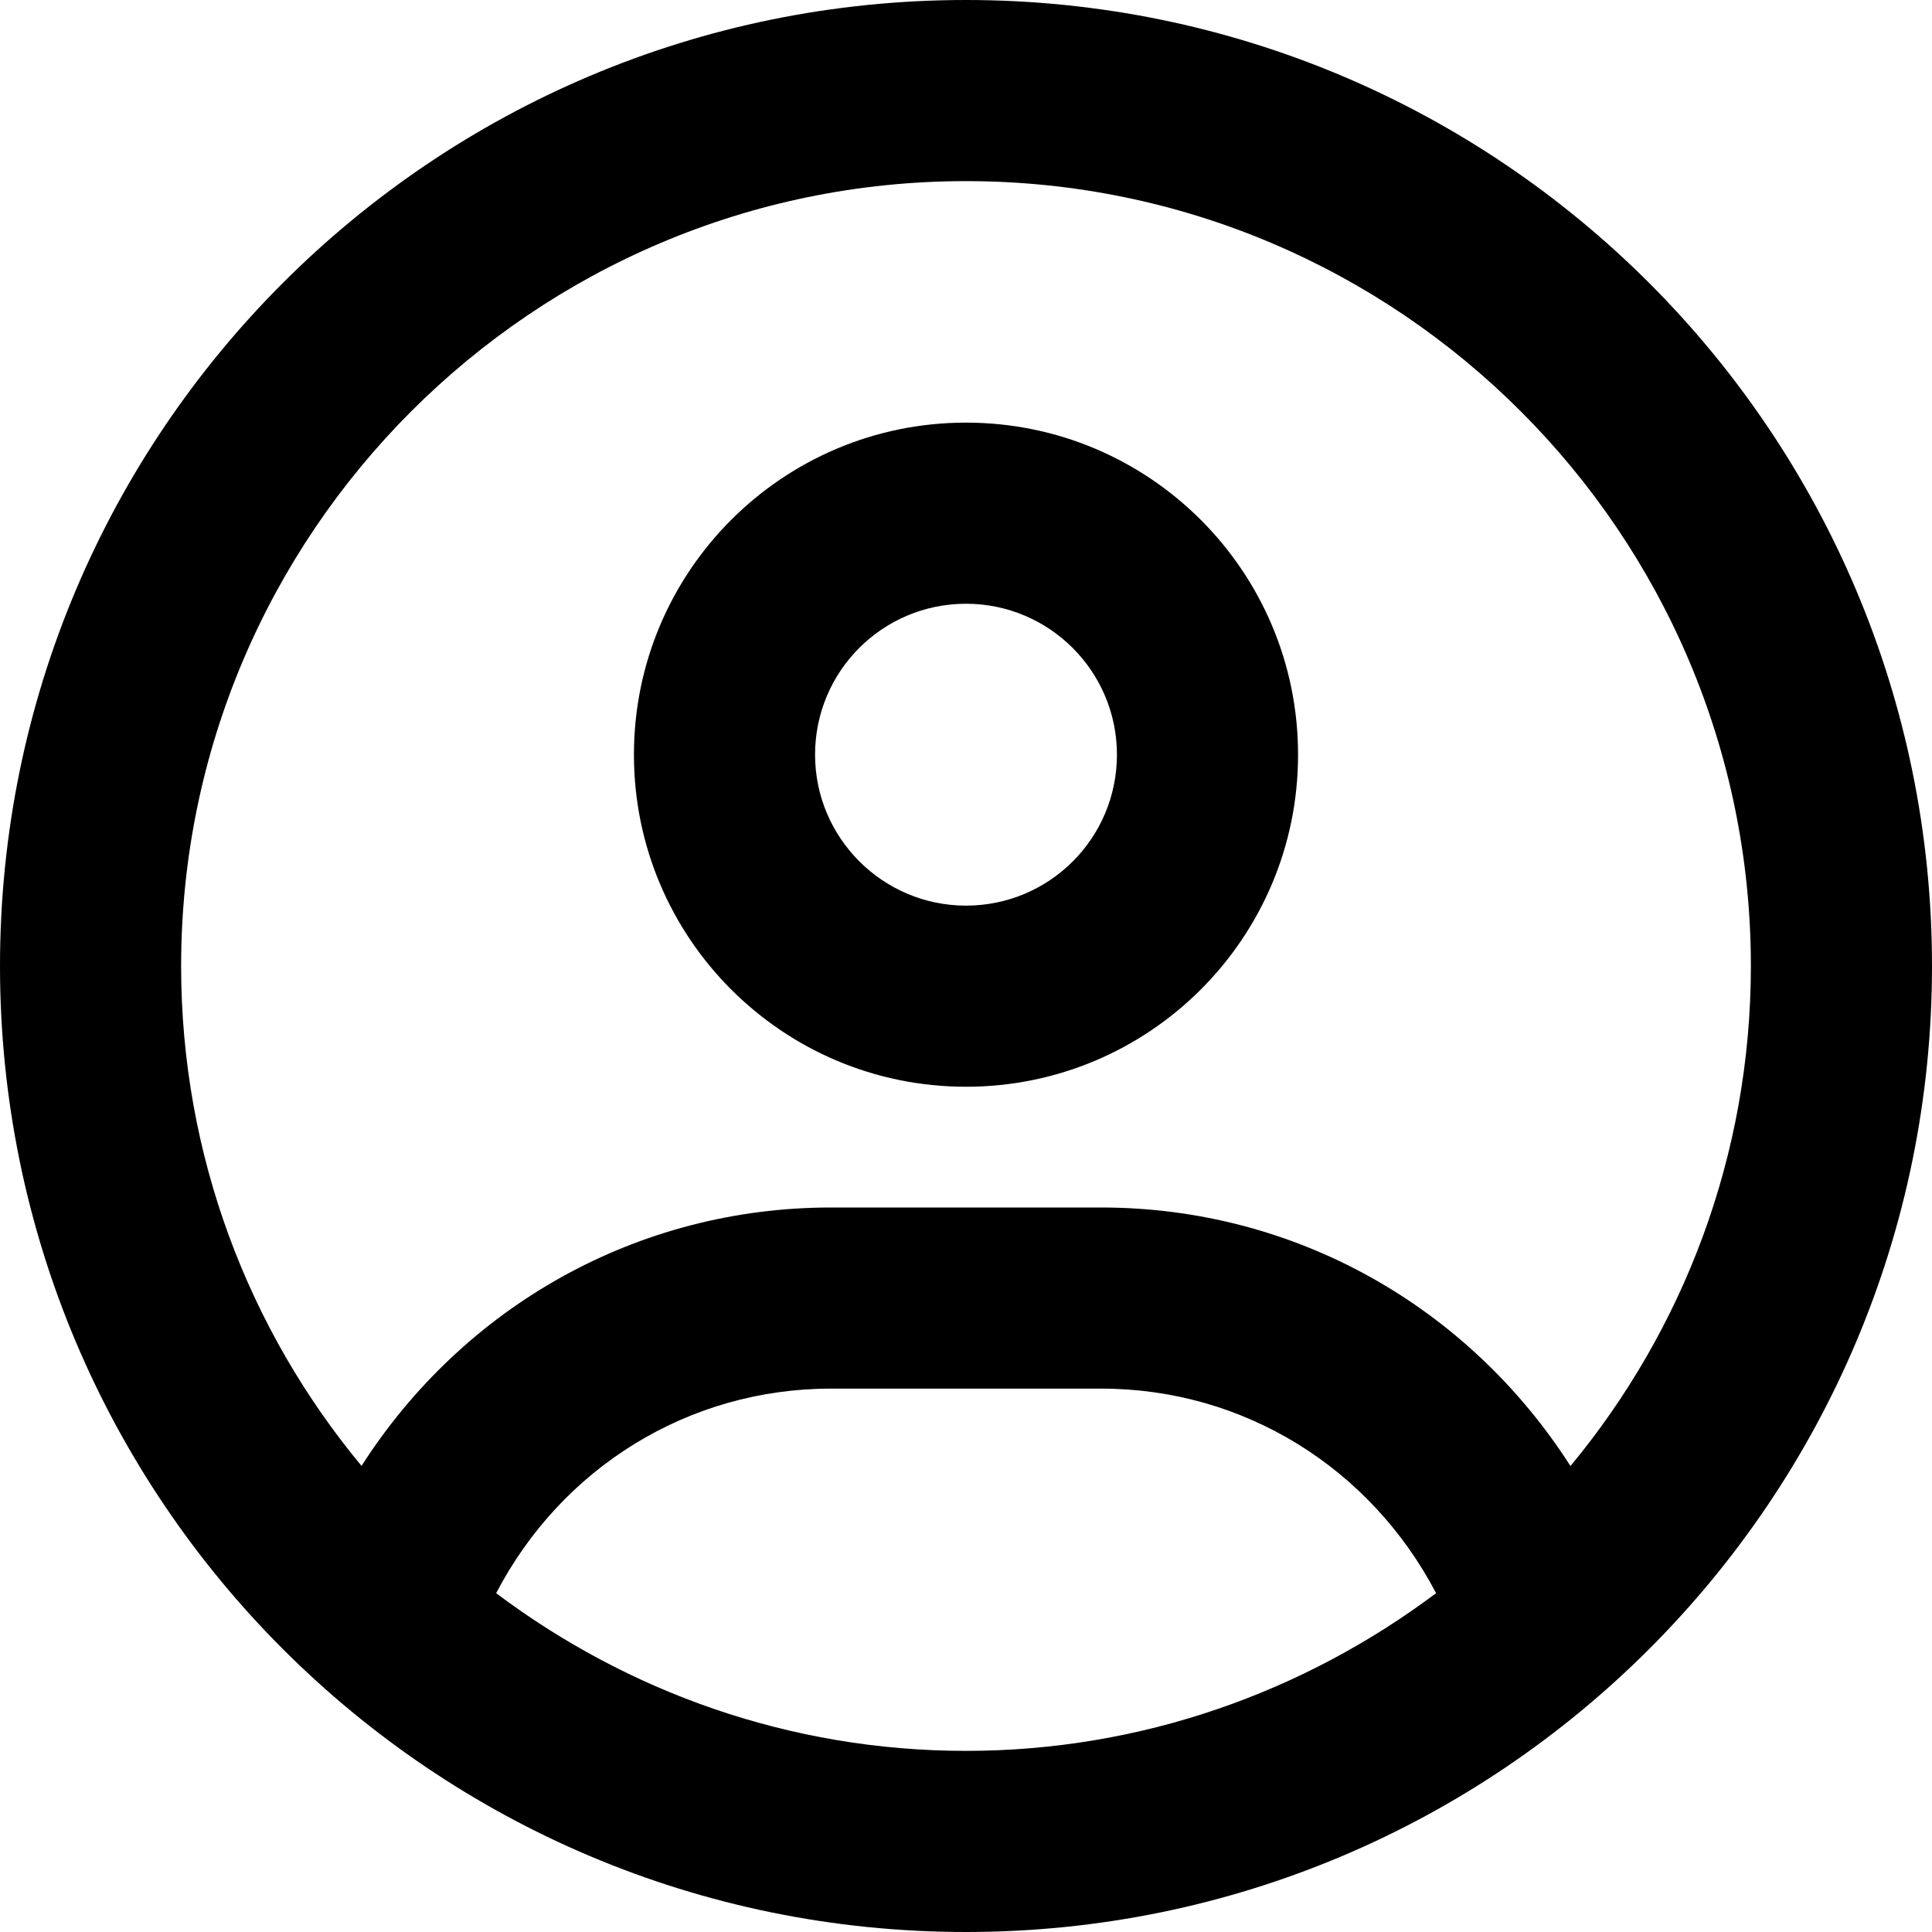
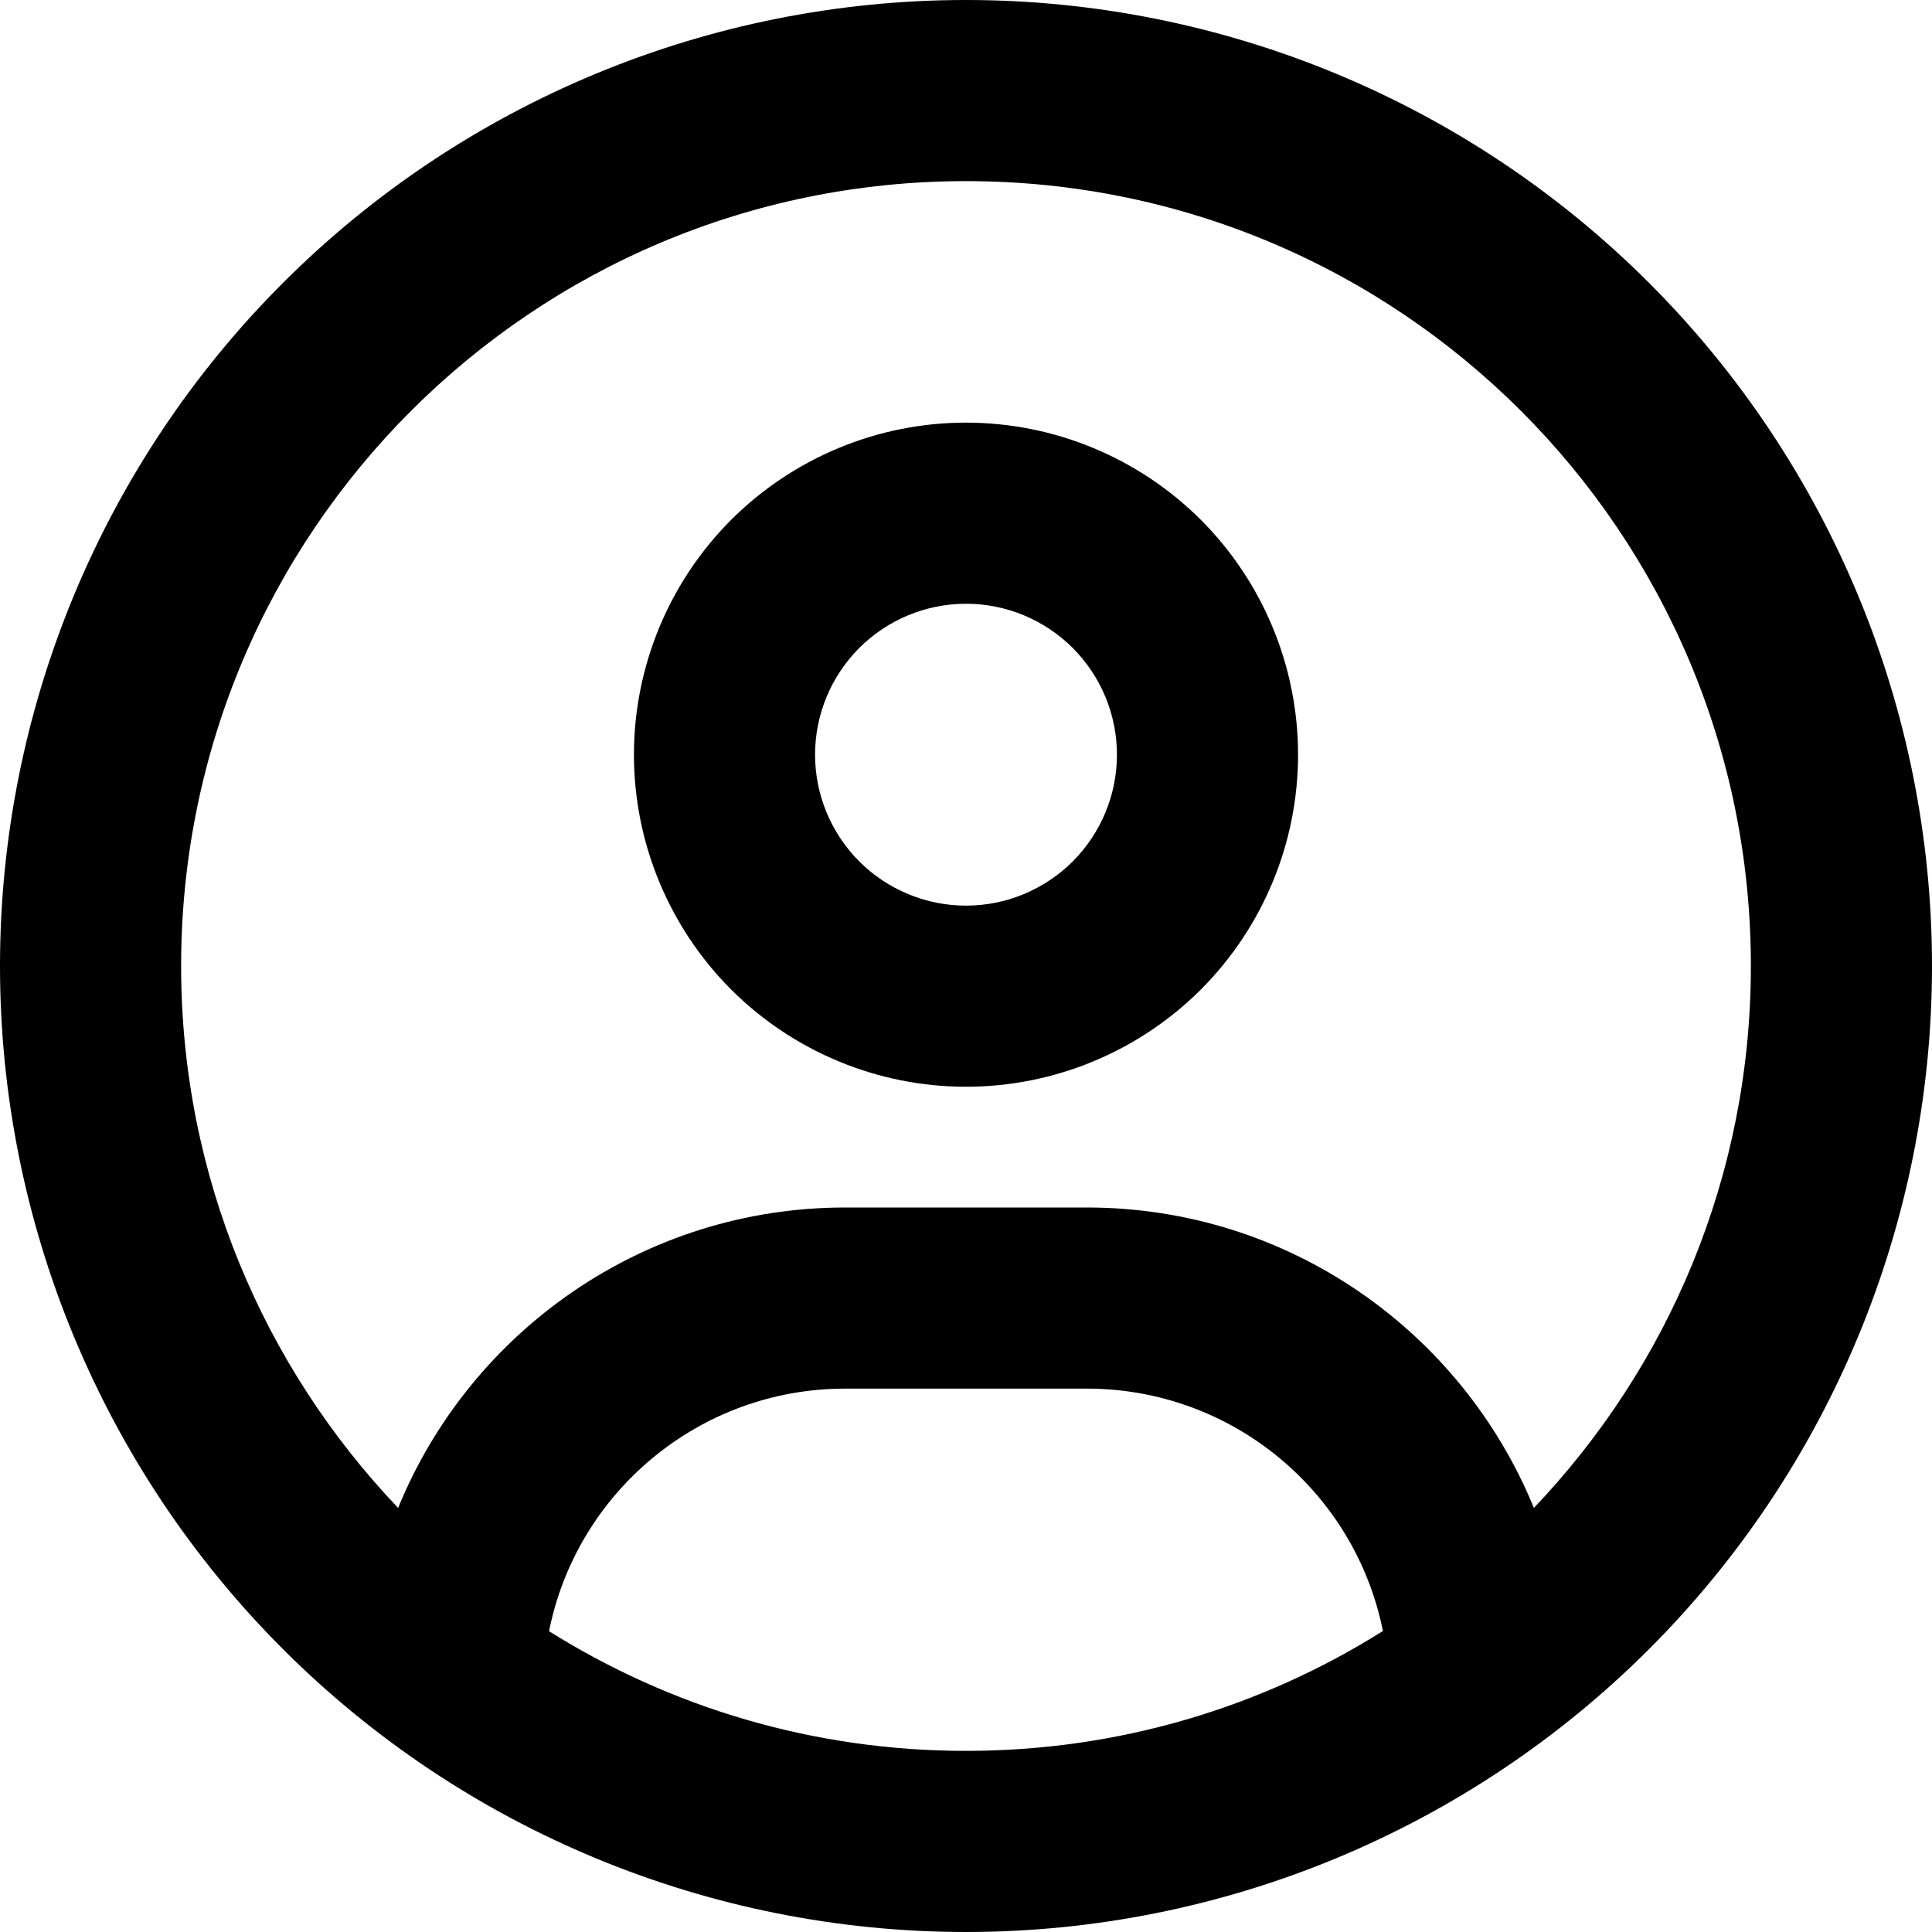
<svg xmlns="http://www.w3.org/2000/svg" viewBox="0 0 16 16">
-   <g clip-path="url(#clip0_1_742)">
-     <path d="M8 3.5C6.481 3.5 5.25 4.731 5.25 6.25C5.25 7.769 6.481 9 8 9C9.519 9 10.75 7.769 10.75 6.25C10.75 4.731 9.519 3.5 8 3.5ZM8 7.5C7.311 7.5 6.75 6.939 6.75 6.25C6.75 5.559 7.309 5 8 5C8.691 5 9.25 5.561 9.25 6.25C9.25 6.941 8.691 7.5 8 7.5ZM8 0C3.581 0 0 3.581 0 8C0 12.419 3.581 16 8 16C12.419 16 16 12.419 16 8C16 3.581 12.419 0 8 0ZM8 14.5C6.54 14.5 5.195 14.01 4.109 13.194C4.65 12.156 5.7 11.5 6.881 11.5H9.122C10.301 11.5 11.35 12.157 11.893 13.194C10.806 14.009 9.459 14.5 8 14.5ZM13.006 12.141C12.162 10.822 10.725 10 9.119 10H6.881C5.276 10 3.839 10.82 2.994 12.14C2.061 11.016 1.5 9.572 1.5 8C1.5 4.416 4.416 1.5 8 1.5C11.584 1.5 14.5 4.416 14.5 8C14.5 9.572 13.938 11.016 13.006 12.141Z" />
-   </g>
-   <defs>
-     <clipPath>
-       <rect />
-     </clipPath>
-   </defs>
+   <path d="M12.703 12.488C12.106 11.028 10.672 10 9 10H7C5.328 10 3.894 11.028 3.297 12.488C2.184 11.319 1.5 9.741 1.5 8C1.5 4.409 4.409 1.5 8 1.5C11.591 1.5 14.5 4.409 14.5 8C14.5 9.741 13.816 11.319 12.703 12.488ZM11.45 13.509C10.45 14.137 9.269 14.5 8 14.5C6.731 14.5 5.55 14.137 4.547 13.509C4.775 12.363 5.787 11.5 7 11.5H9C10.213 11.5 11.225 12.363 11.453 13.509H11.45ZM8 16C10.122 16 12.157 15.157 13.657 13.657C15.157 12.157 16 10.122 16 8C16 5.878 15.157 3.843 13.657 2.343C12.157 0.843 10.122 0 8 0C5.878 0 3.843 0.843 2.343 2.343C0.843 3.843 0 5.878 0 8C0 10.122 0.843 12.157 2.343 13.657C3.843 15.157 5.878 16 8 16ZM8 7.5C7.668 7.5 7.351 7.368 7.116 7.134C6.882 6.899 6.75 6.582 6.75 6.25C6.75 5.918 6.882 5.601 7.116 5.366C7.351 5.132 7.668 5 8 5C8.332 5 8.649 5.132 8.884 5.366C9.118 5.601 9.25 5.918 9.25 6.25C9.25 6.582 9.118 6.899 8.884 7.134C8.649 7.368 8.332 7.5 8 7.5ZM5.25 6.25C5.25 6.979 5.54 7.679 6.055 8.195C6.571 8.71 7.271 9 8 9C8.729 9 9.429 8.71 9.945 8.195C10.46 7.679 10.75 6.979 10.75 6.25C10.75 5.521 10.46 4.821 9.945 4.305C9.429 3.79 8.729 3.5 8 3.5C7.271 3.5 6.571 3.79 6.055 4.305C5.54 4.821 5.25 5.521 5.25 6.25Z" />
</svg>
